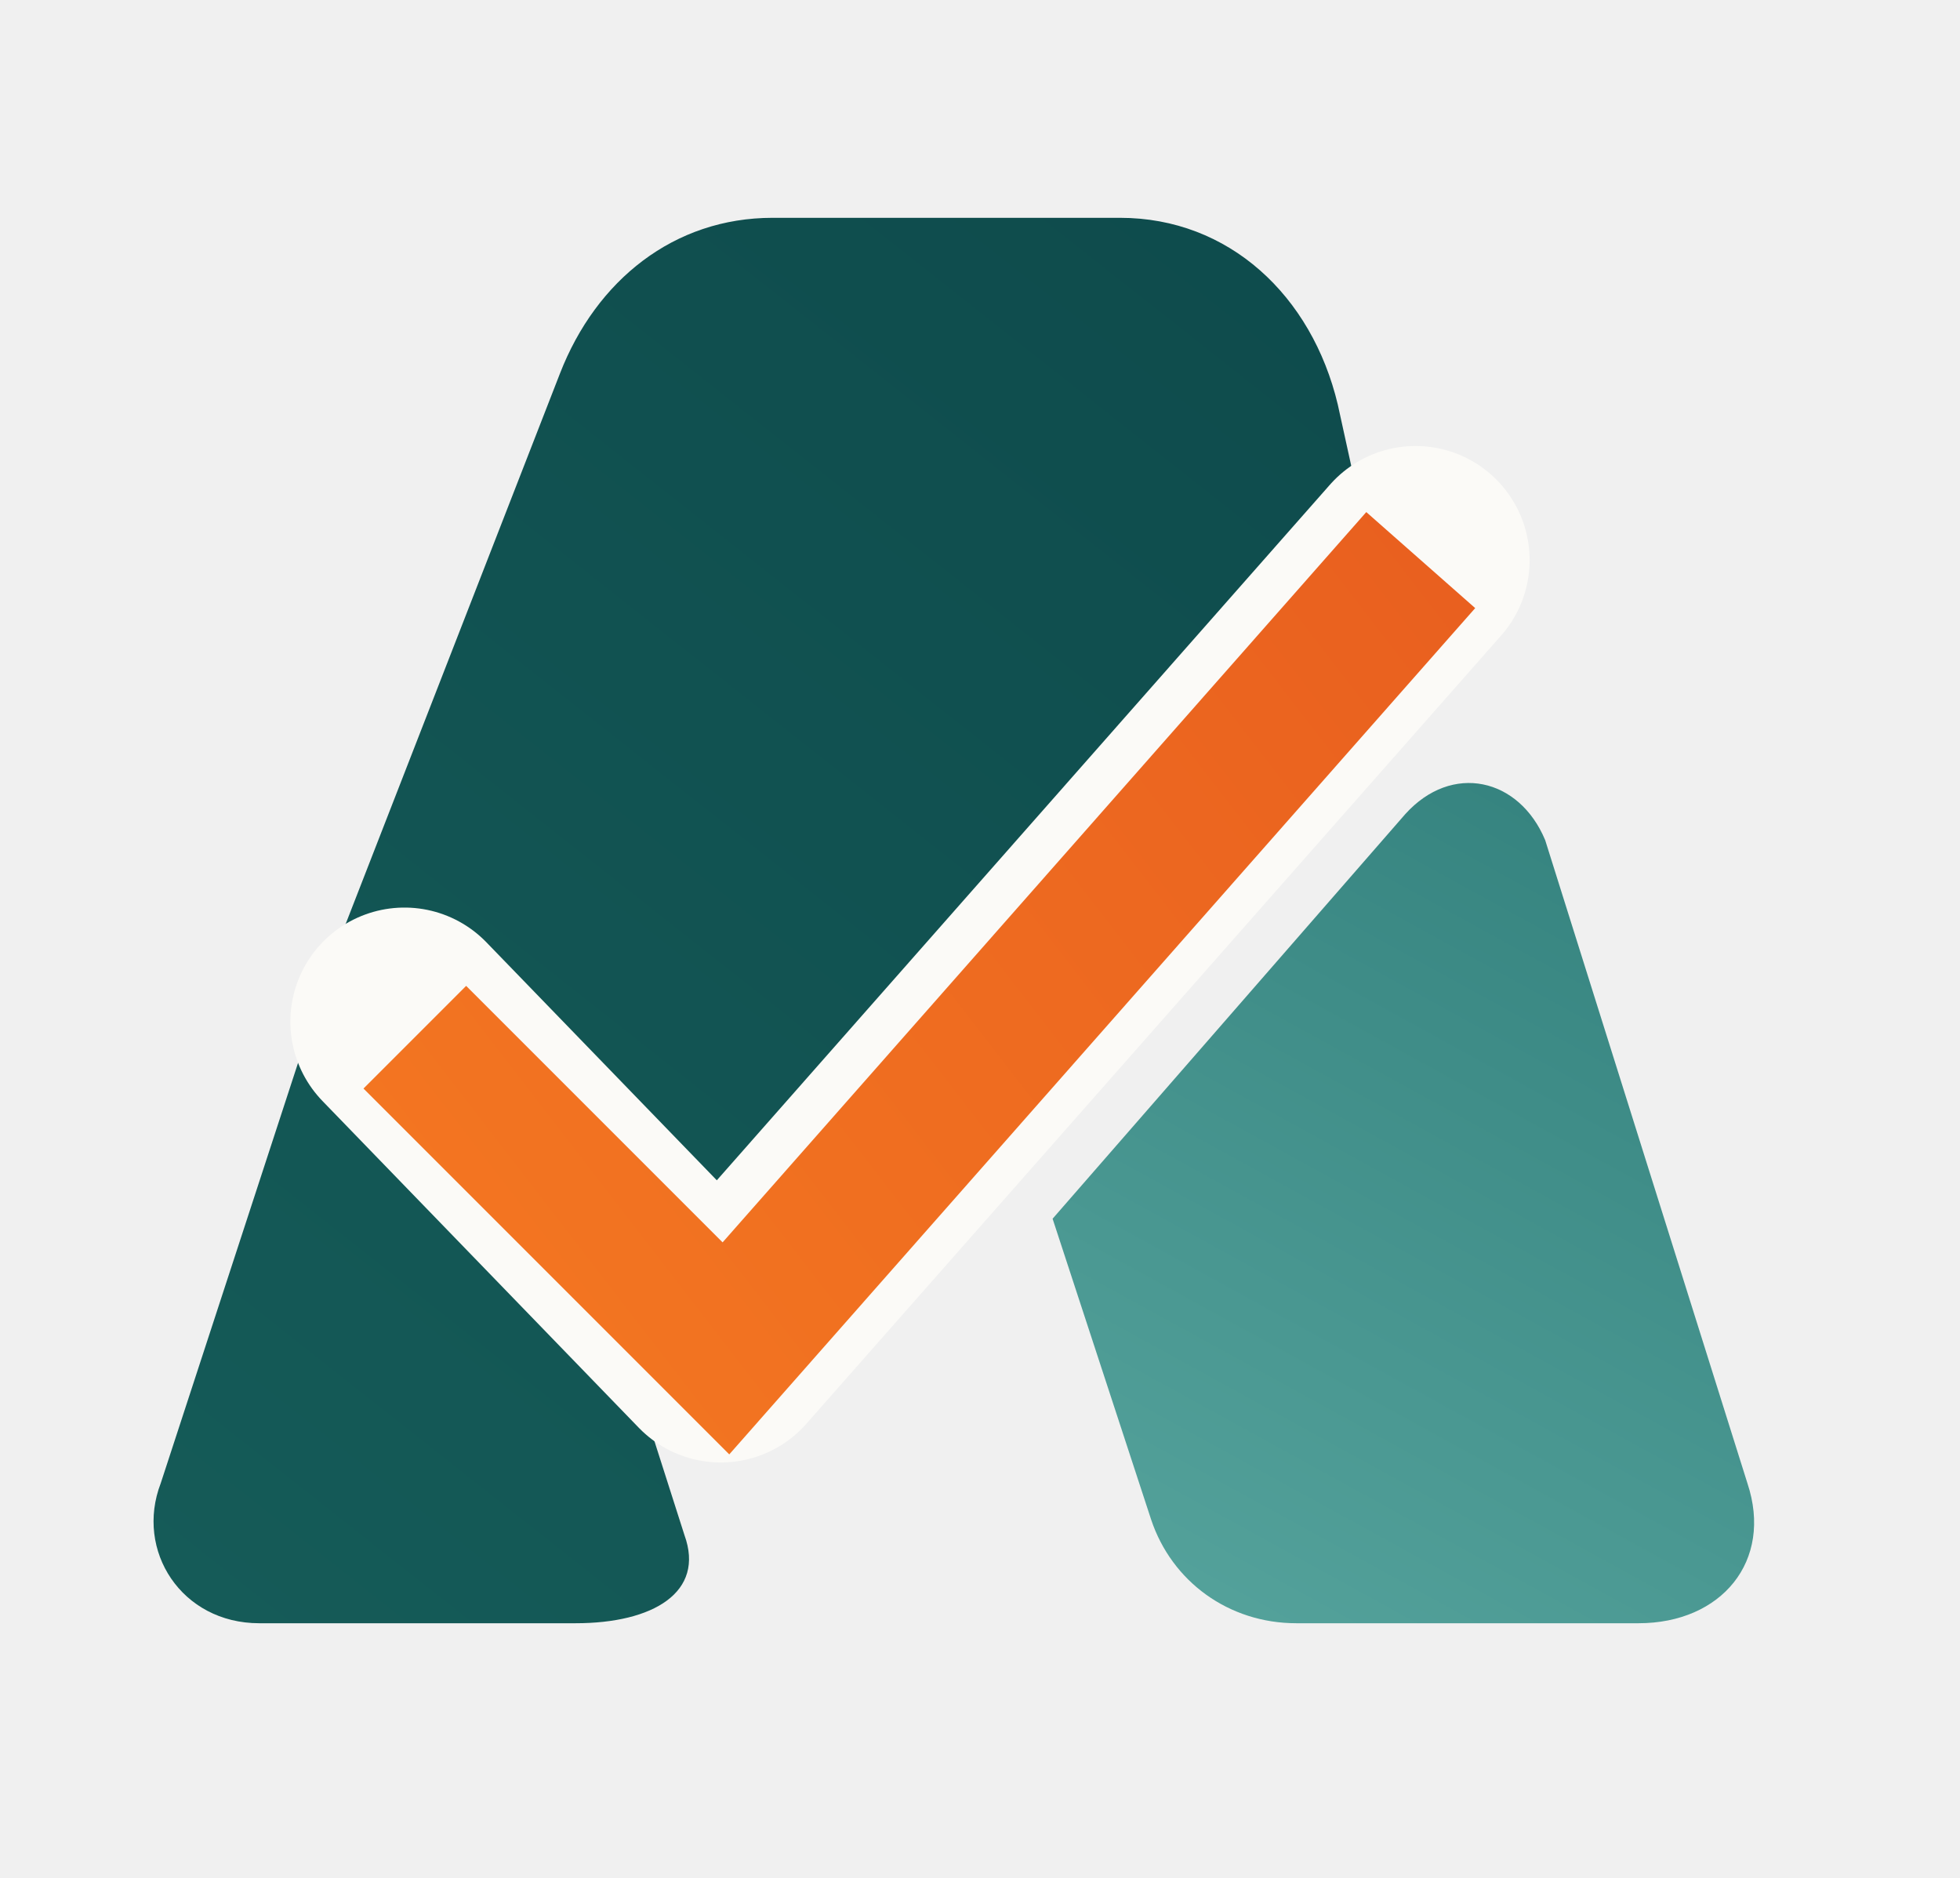
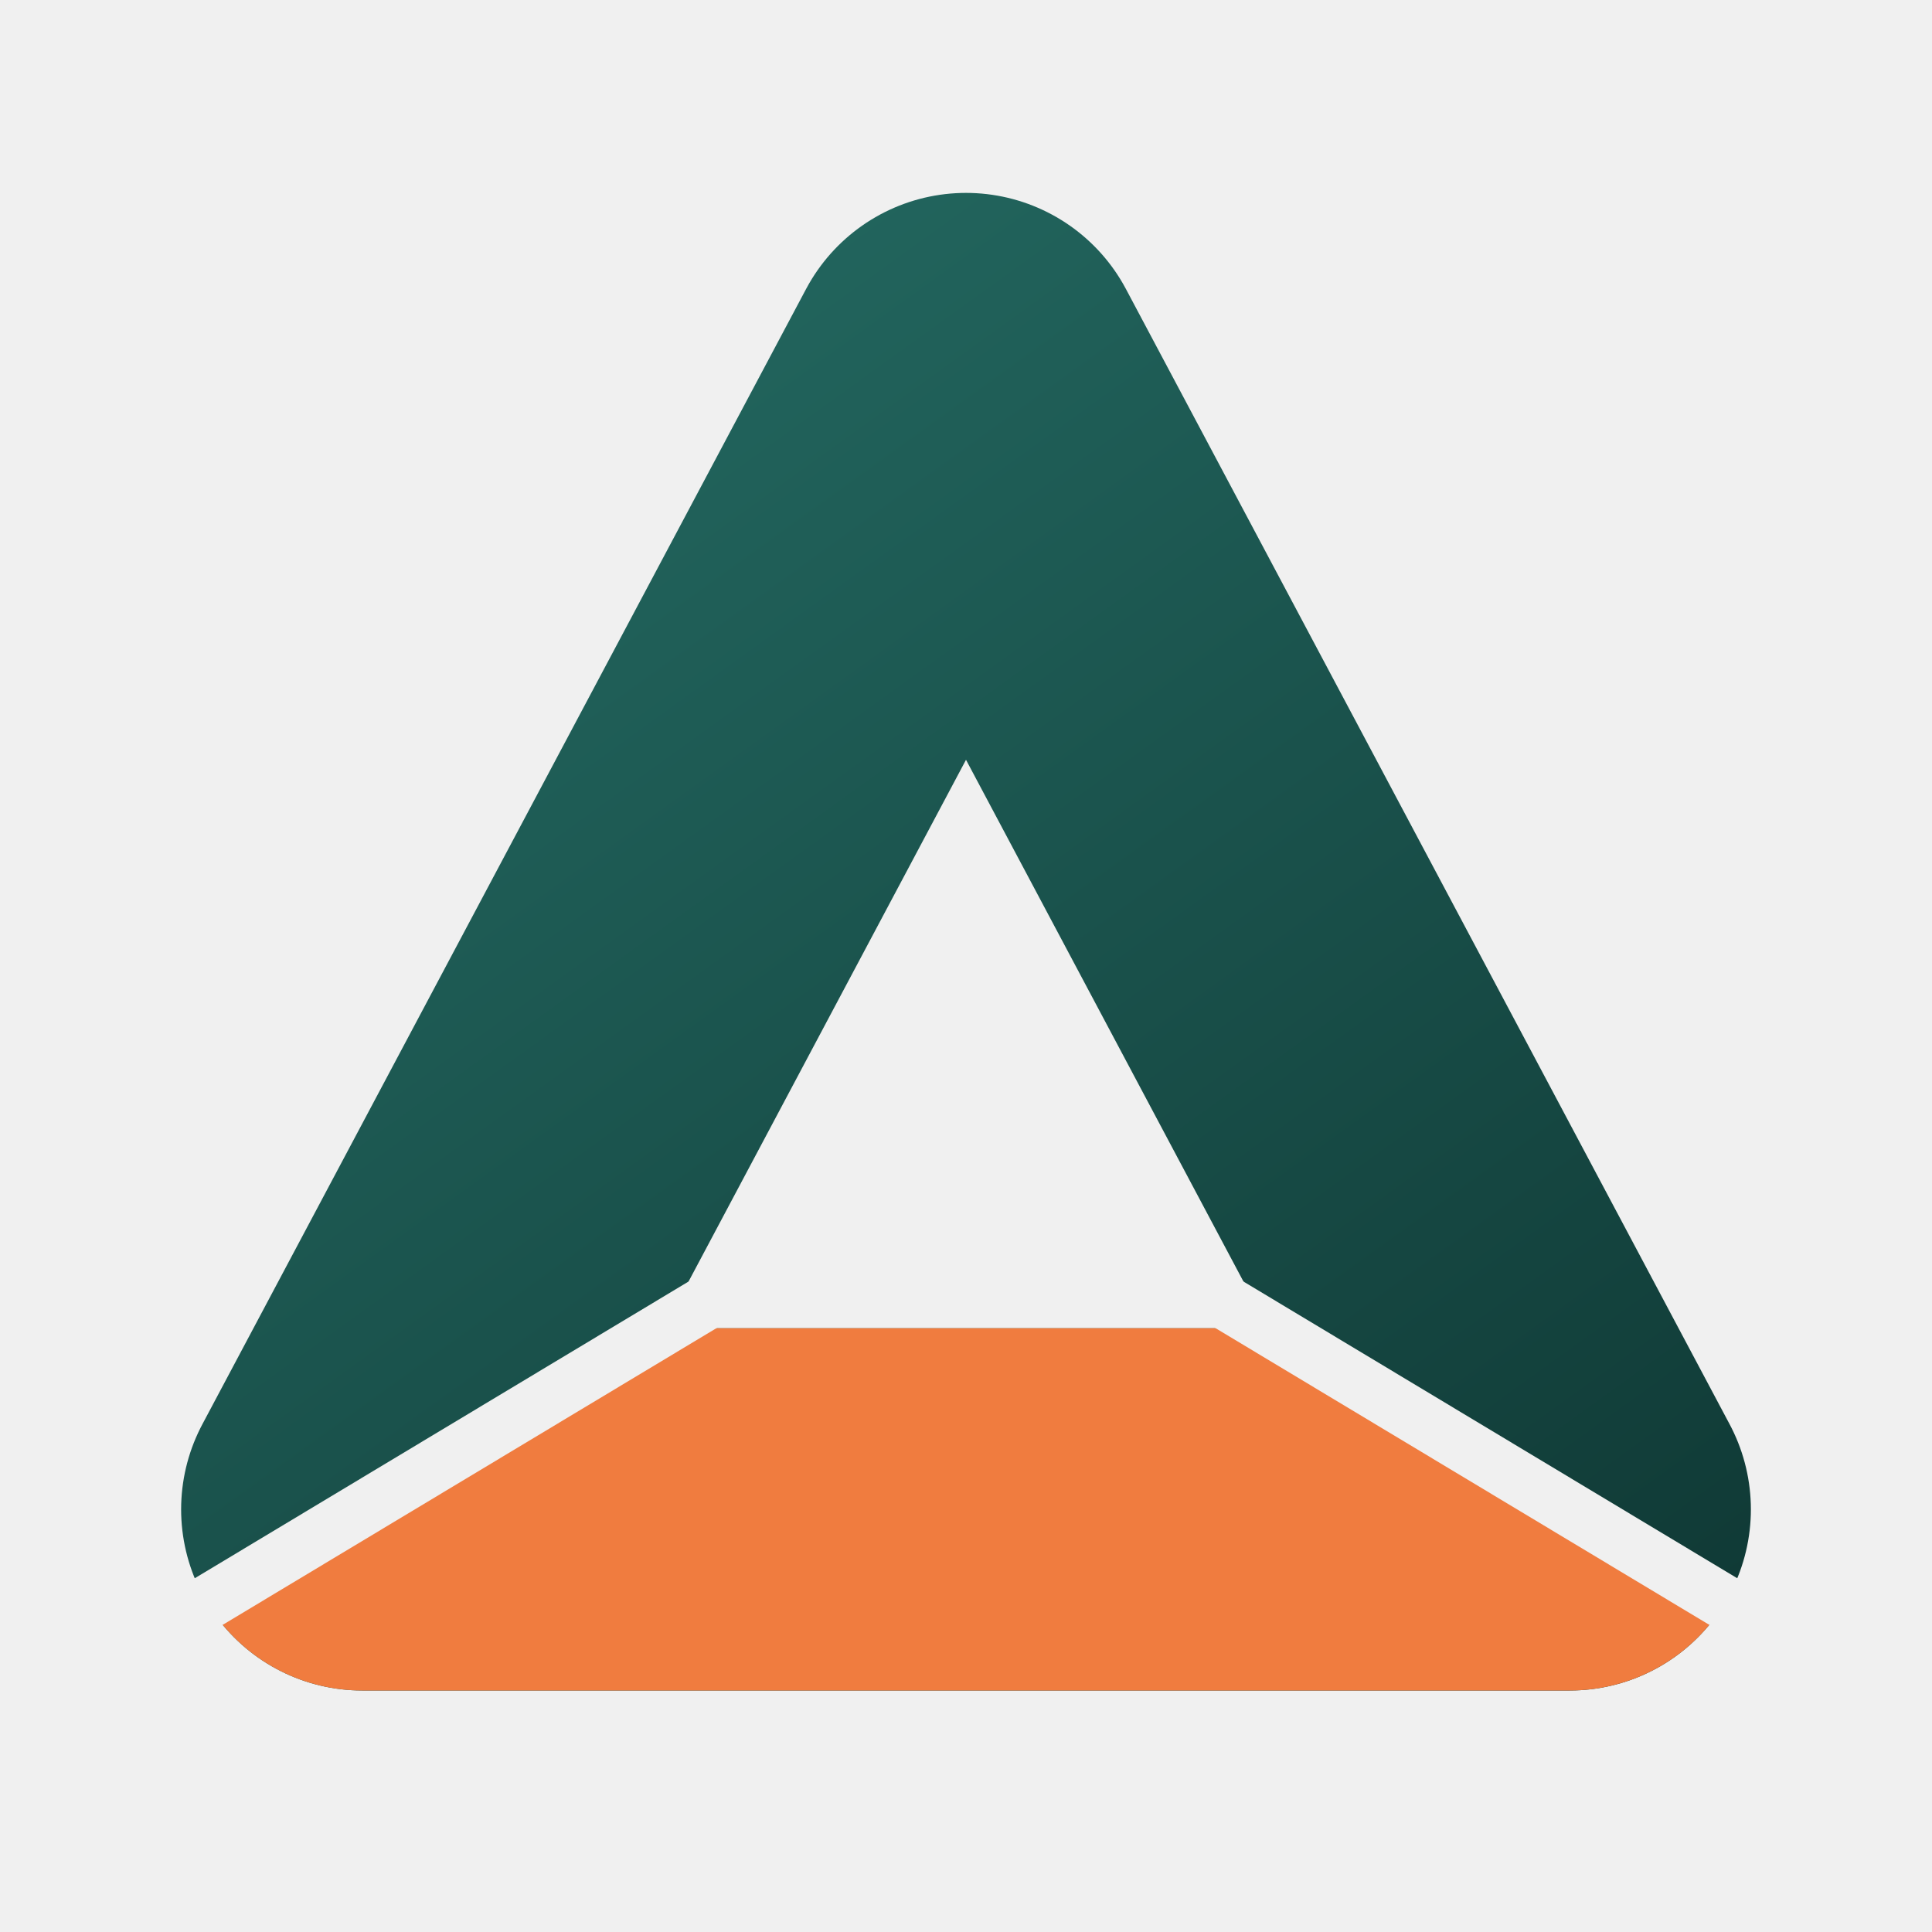
- <svg xmlns="http://www.w3.org/2000/svg" viewBox="0 0 378 362" role="img" aria-labelledby="title desc">
+ <svg xmlns="http://www.w3.org/2000/svg" viewBox="0 0 64 64" fill="none">
  <defs>
-     <linearGradient id="darkTeal" x1="39" y1="313" x2="253" y2="42" gradientUnits="userSpaceOnUse">
-       <stop offset="0" stop-color="#155b58" />
-       <stop offset="1" stop-color="#0e4b4c" />
+     <linearGradient id="applix-logo-teal" x1="14" y1="8" x2="50" y2="58" gradientUnits="userSpaceOnUse">
+       <stop stop-color="#246a62" />
+       <stop offset="1" stop-color="#103a36" />
    </linearGradient>
-     <linearGradient id="lightTeal" x1="221" y1="313" x2="310" y2="151" gradientUnits="userSpaceOnUse">
-       <stop offset="0" stop-color="#55a39c" />
-       <stop offset="1" stop-color="#34827e" />
-     </linearGradient>
-     <linearGradient id="orange" x1="79" y1="260" x2="276" y2="108" gradientUnits="userSpaceOnUse">
-       <stop offset="0" stop-color="#f47721" />
-       <stop offset="1" stop-color="#e9601f" />
-     </linearGradient>
+     <clipPath id="applix-logo-base">
+       <path d="M32 37.98 -48.00 86.05 112.00 86.05Z" />
+     </clipPath>
+     <mask id="applix-logo-gap" maskUnits="userSpaceOnUse" x="0" y="0" width="64" height="64">
+       <rect width="64" height="64" fill="#fff" />
+       <path d="M32 37.98 -48.00 86.05M32 37.98 112.00 86.05" stroke="#000" stroke-width="1.8" />
+     </mask>
  </defs>
-   <path fill="url(#darkTeal)" d="     M64 185     L108 72     C115 54 130 42 149 42     H216     C237 42 253 57 258 78     L267 119     C250 119 240 124 229 137     L145 230     C141 235 134 235 130 230     L100 199     C89 188 76 181 64 185     Z" />
-   <path fill="url(#darkTeal)" d="     M50 313     C35 313 26 299 31 286     L64 185     C78 181 91 188 101 199     L132 296     C136 307 126 313 111 313     Z" />
-   <path fill="url(#lightTeal)" d="     M250 313     C237 313 226 305 222 293     L203 235     L271 157     C280 147 293 150 298 162     L337 286     C342 301 332 313 316 313     Z" />
-   <path d="M78 197 L139 260 L273 108" fill="none" stroke="#fbfaf7" stroke-width="44" stroke-linecap="round" stroke-linejoin="round" />
-   <path d="M80 200 L140 260 L274 108" fill="none" stroke="url(#orange)" stroke-width="28" stroke-linecap="butt" stroke-linejoin="miter" />
+   <g mask="url(#applix-logo-gap)">
+     <path d="M12.00 50.00 32 12.39 52.00 50.00Z" stroke="url(#applix-logo-teal)" stroke-width="12" stroke-linejoin="round" />
+     <path d="M12.00 50.00 32 12.39 52.00 50.00Z" stroke="#f07c3f" stroke-width="12" stroke-linejoin="round" clip-path="url(#applix-logo-base)" />
+   </g>
</svg>
